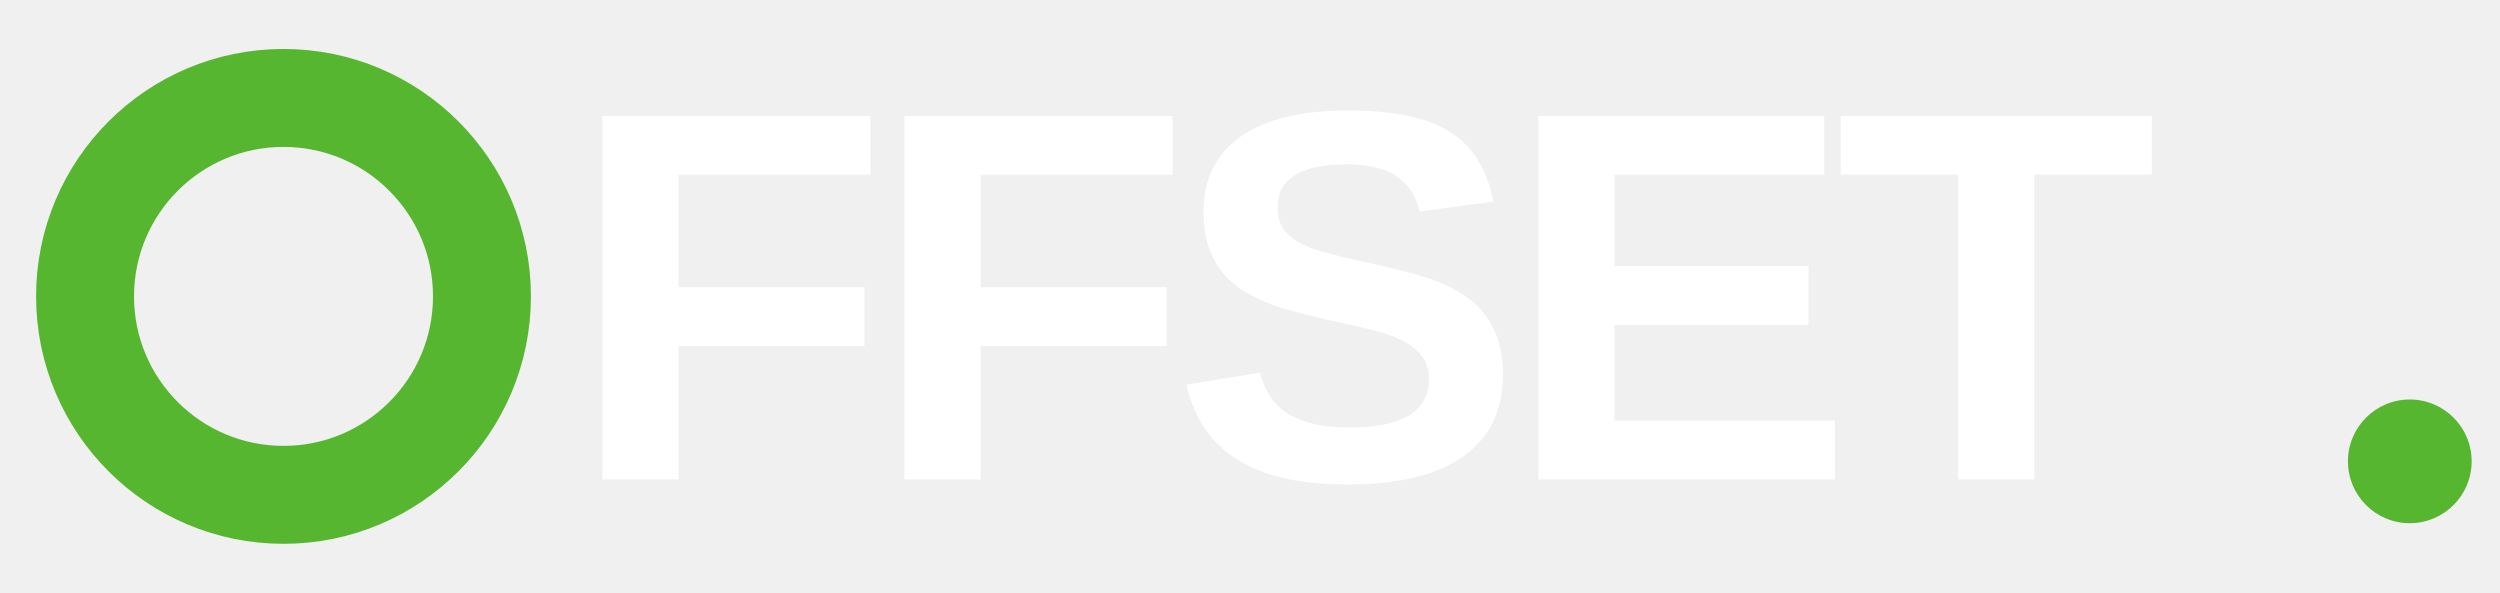
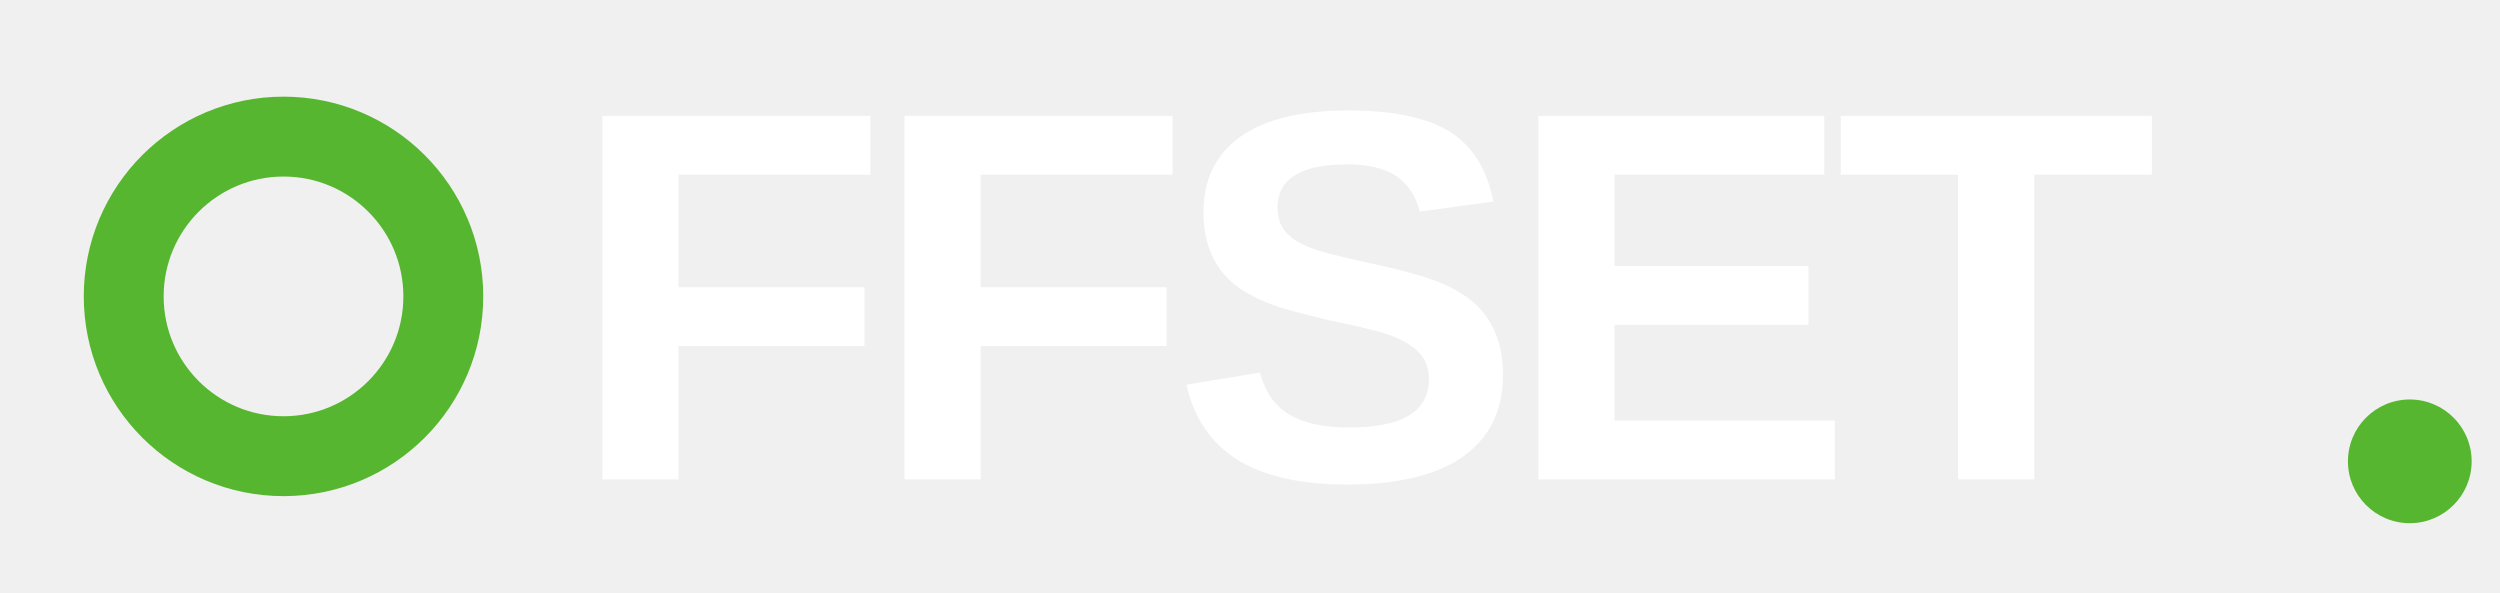
<svg xmlns="http://www.w3.org/2000/svg" viewBox="0 0 970 230" role="img" aria-label="OFFSET.">
-   <circle cx="110" cy="115" r="77" fill="none" stroke="#57B62F" stroke-width="38" />
+   <circle cx="110" cy="115" r="62" fill="none" stroke="#57B62F" stroke-width="31" />
  <text x="220" y="186" fill="#FFFFFF" font-family="Arial,Helvetica,sans-serif" font-size="205" font-weight="900" letter-spacing="-8" textLength="690" lengthAdjust="spacingAndGlyphs">FFSET</text>
  <circle cx="935" cy="179" r="24" fill="#57B62F" />
</svg>
